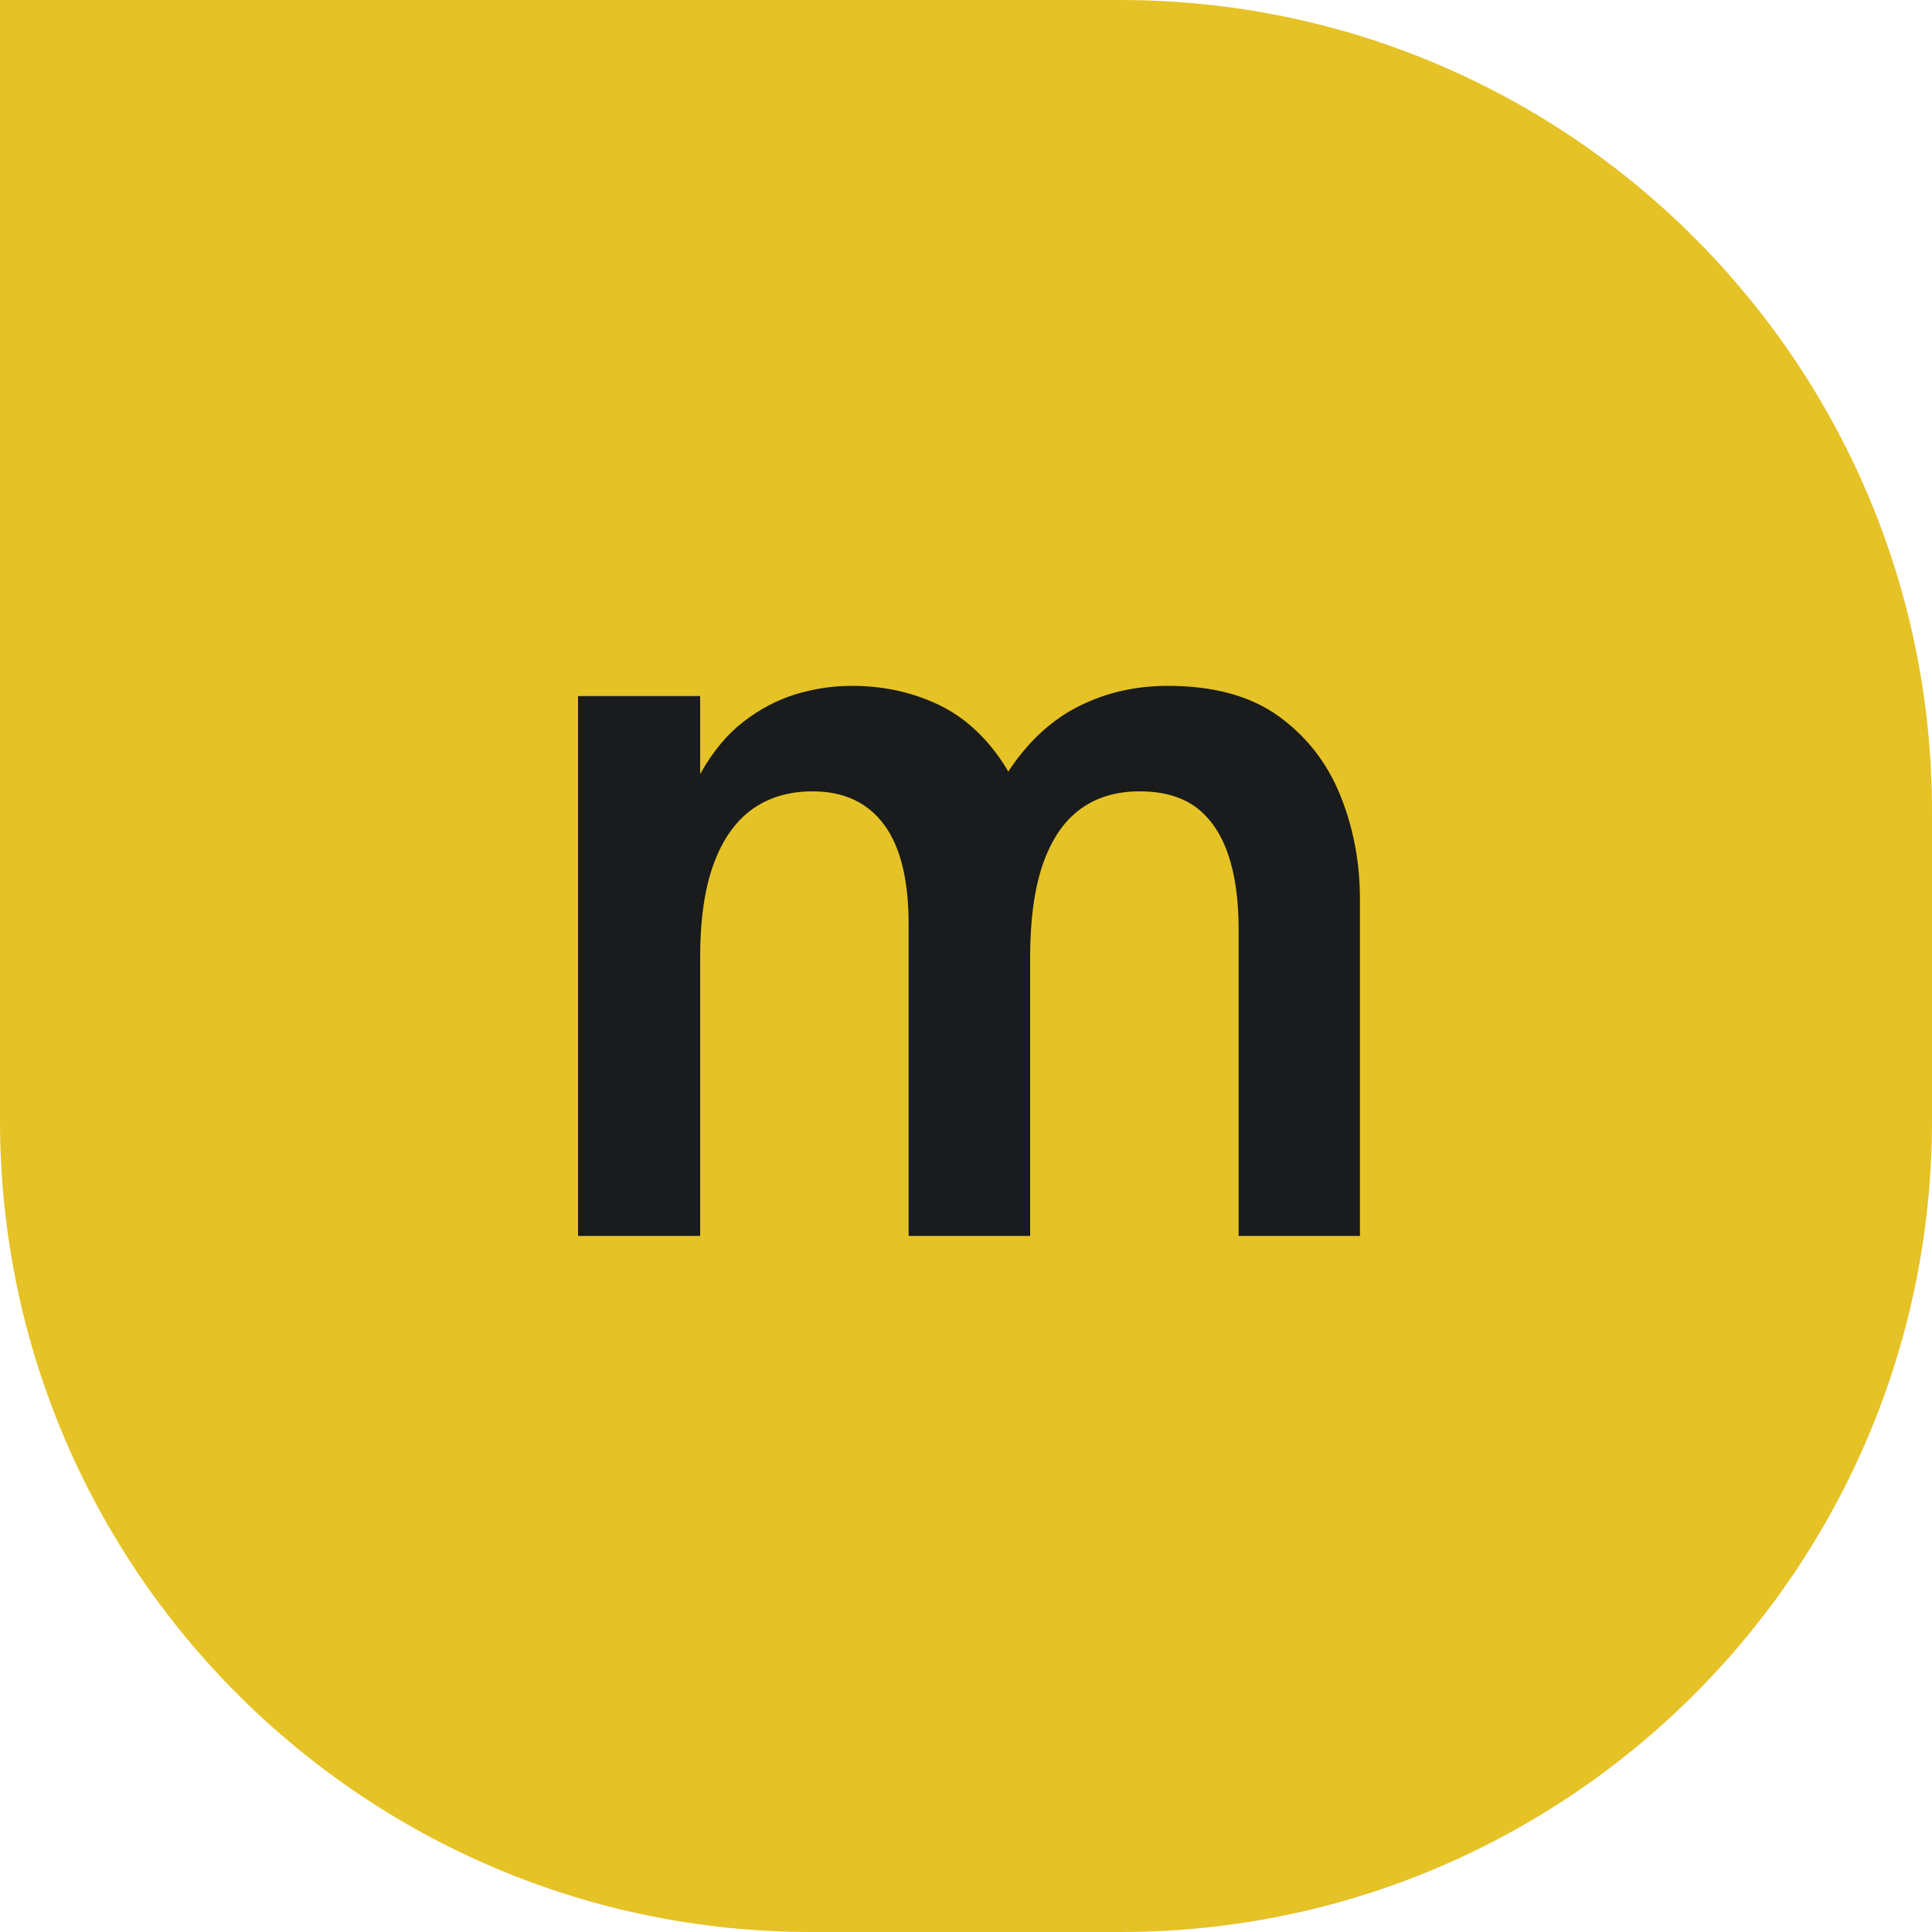
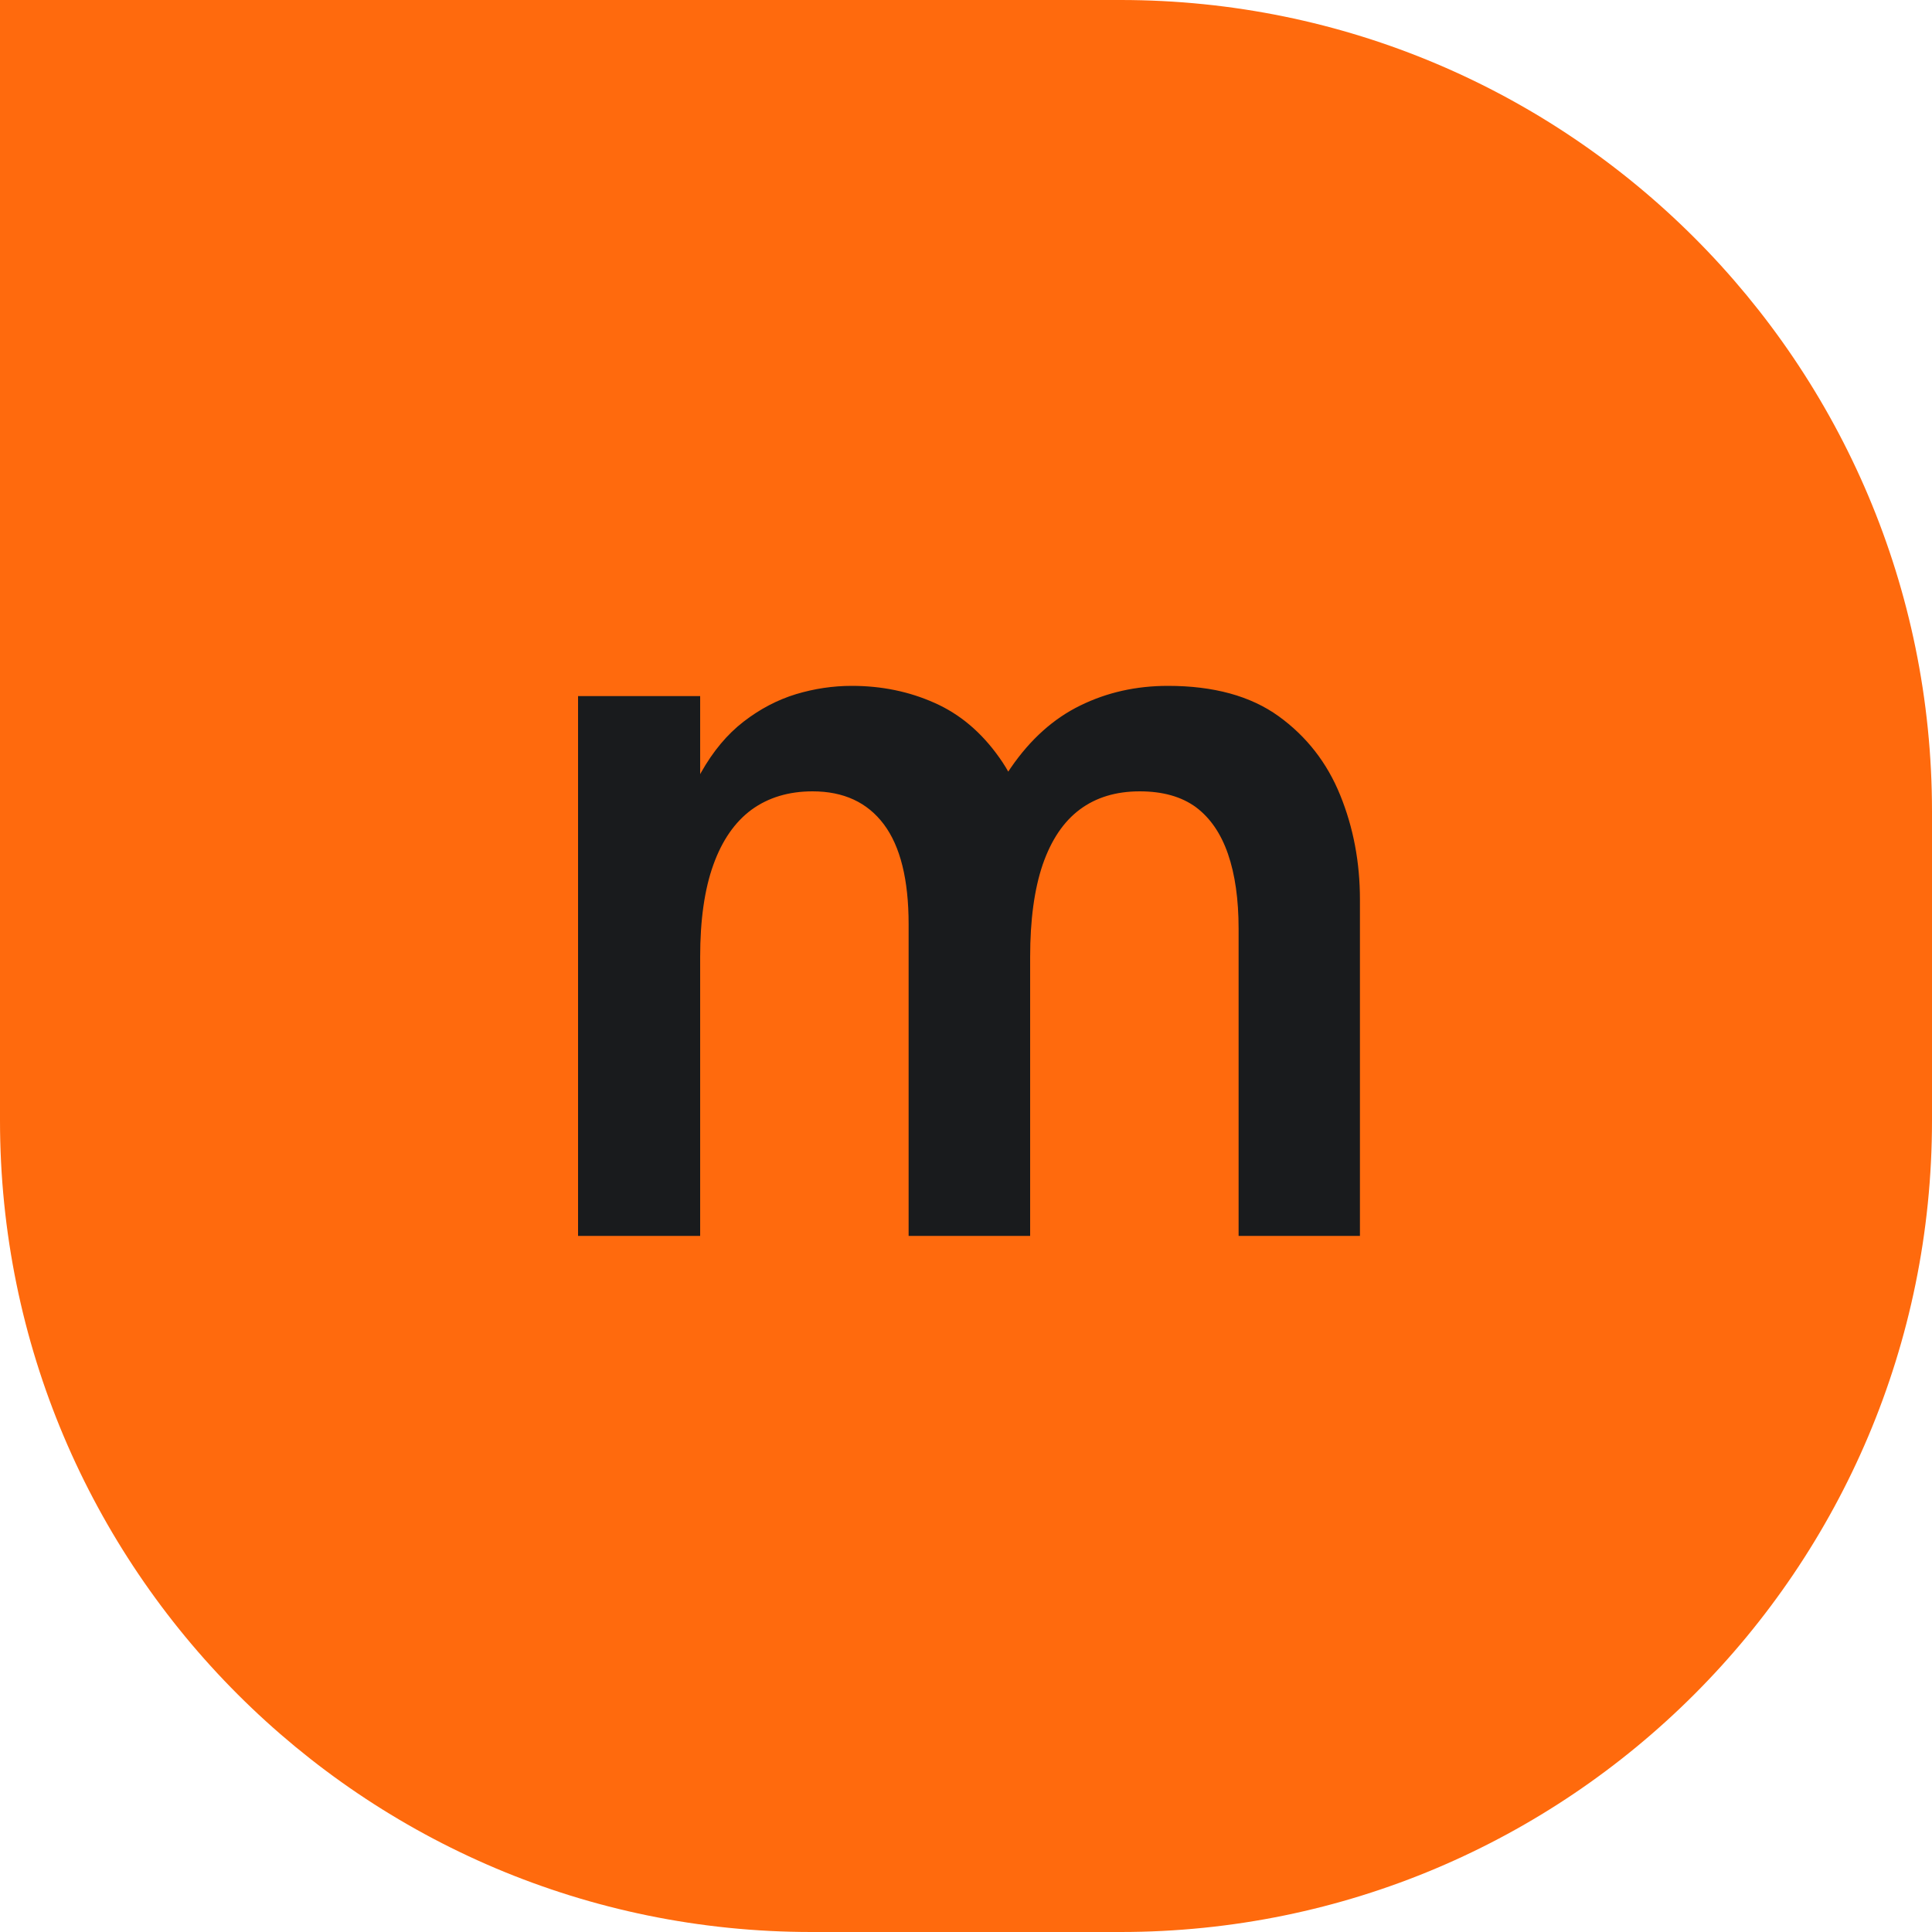
<svg xmlns="http://www.w3.org/2000/svg" viewBox="0 0 100 100">
-   <path d="M0 0H58A42 42 0 0 1 100 42V58A42 42 0 0 1 58 100H42A42 42 0 0 1 0 58Z" fill="#e5c226" />
+   <path d="M0 0H58A42 42 0 0 1 100 42V58A42 42 0 0 1 58 100H42A42 42 0 0 1 0 58Z" fill="#ff6a0d" />
  <path transform="translate(26.25 63.97)" d="M3.67 0V-27.94H9.99V-20.7L8.64 -19.91Q9.1 -22.34 10.04 -23.99Q10.97 -25.64 12.24 -26.62Q13.51 -27.6 14.95 -28.04Q16.38 -28.47 17.84 -28.47Q20.15 -28.47 22.12 -27.59Q24.09 -26.72 25.48 -24.75Q26.88 -22.79 27.4 -19.46L23.7 -18.41Q24.55 -22.03 26.07 -24.23Q27.59 -26.44 29.66 -27.45Q31.73 -28.47 34.2 -28.47Q37.75 -28.47 39.93 -26.9Q42.1 -25.33 43.12 -22.81Q44.14 -20.3 44.14 -17.41V0H37.86V-15.89Q37.86 -18.18 37.31 -19.77Q36.76 -21.36 35.65 -22.19Q34.53 -23.01 32.74 -23.01Q30.9 -23.01 29.64 -22.07Q28.38 -21.13 27.72 -19.22Q27.07 -17.31 27.07 -14.43V0H20.78V-16.13Q20.78 -19.59 19.5 -21.3Q18.22 -23.01 15.81 -23.01Q13.96 -23.01 12.65 -22.06Q11.35 -21.1 10.67 -19.2Q9.99 -17.31 9.99 -14.43V0Z" fill="#191b1d" />
</svg>
